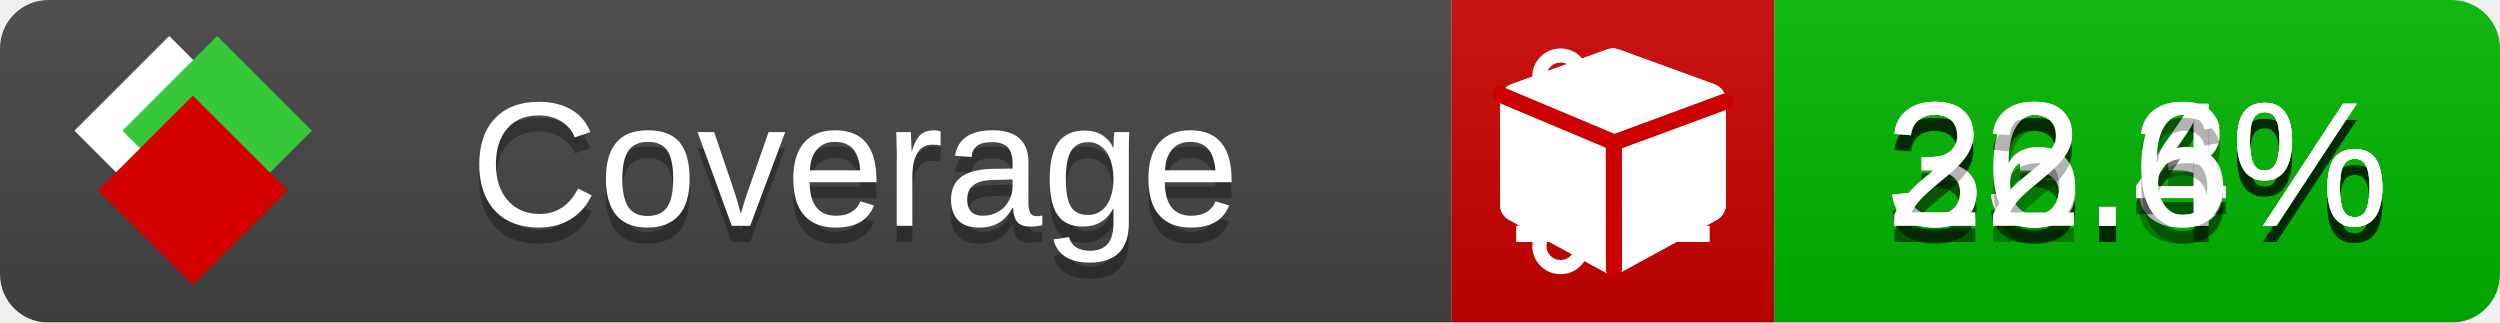
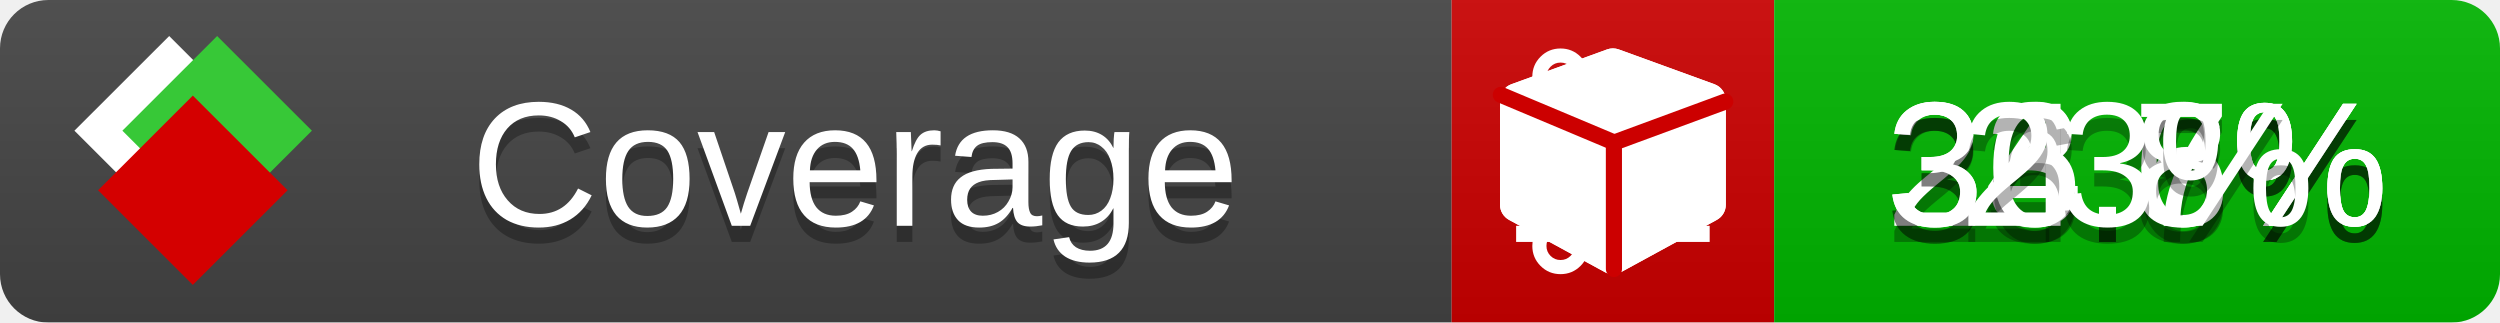
<svg xmlns="http://www.w3.org/2000/svg" xmlns:xlink="http://www.w3.org/1999/xlink" width="155" height="20">
  <style type="text/css">
          
            @keyframes fade1 {
                0% { visibility: visible; opacity: 1; }
               23% { visibility: visible; opacity: 1; }
               25% { visibility: hidden; opacity: 0; }
               48% { visibility: hidden; opacity: 0; }
               50% { visibility: hidden; opacity: 0; }
               73% { visibility: hidden; opacity: 0; }
               75% { visibility: hidden; opacity: 0; }
               98% { visibility: hidden; opacity: 0; }
              100% { visibility: visible; opacity: 1; }
            }
            @keyframes fade2 {
                0% { visibility: hidden; opacity: 0; }
               23% { visibility: hidden; opacity: 0; }
               25% { visibility: visible; opacity: 1; }
               48% { visibility: visible; opacity: 1; }
               50% { visibility: hidden; opacity: 0; }
               73% { visibility: hidden; opacity: 0; }
               75% { visibility: hidden; opacity: 0; }
               98% { visibility: hidden; opacity: 0; }
              100% { visibility: hidden; opacity: 0; }
            }
            @keyframes fade3 {
                0% { visibility: hidden; opacity: 0; }
               23% { visibility: hidden; opacity: 0; }
               25% { visibility: hidden; opacity: 0; }
               48% { visibility: hidden; opacity: 0; }
               50% { visibility: visible; opacity: 1; }
               73% { visibility: visible; opacity: 1; }
               75% { visibility: hidden; opacity: 0; }
               98% { visibility: hidden; opacity: 0; }
              100% { visibility: hidden; opacity: 0; }
            }
            @keyframes fade4 {
                0% { visibility: hidden; opacity: 0; }
               23% { visibility: hidden; opacity: 0; }
               25% { visibility: hidden; opacity: 0; }
               48% { visibility: hidden; opacity: 0; }
               50% { visibility: hidden; opacity: 0; }
               73% { visibility: hidden; opacity: 0; }
               75% { visibility: visible; opacity: 1; }
               98% { visibility: visible; opacity: 1; }
              100% { visibility: hidden; opacity: 0; }
            }
            .linecoverage {
                animation-duration: 15s;
                animation-name: fade1;
                animation-iteration-count: infinite;
            }
            .branchcoverage {
                animation-duration: 15s;
                animation-name: fade2;
                animation-iteration-count: infinite;
            }
            .methodcoverage {
                animation-duration: 15s;
                animation-name: fade3;
                animation-iteration-count: infinite;
            }
            .fullmethodcoverage {
                animation-duration: 15s;
                animation-name: fade4;
                animation-iteration-count: infinite;
            }
          
    </style>
  <defs>
    <linearGradient id="gradient" x2="0" y2="100%">
      <stop offset="0" stop-color="#bbb" stop-opacity=".1" />
      <stop offset="1" stop-opacity=".1" />
    </linearGradient>
    <linearGradient id="c">
      <stop offset="0" stop-color="#d40000" />
      <stop offset="1" stop-color="#ff2a2a" />
    </linearGradient>
    <linearGradient id="a">
      <stop offset="0" stop-color="#e0e0de" />
      <stop offset="1" stop-color="#fff" />
    </linearGradient>
    <linearGradient id="b">
      <stop offset="0" stop-color="#37c837" />
      <stop offset="1" stop-color="#217821" />
    </linearGradient>
    <linearGradient xlink:href="#a" id="e" x1="106.44" x2="69.96" y1="-11.96" y2="-46.84" gradientTransform="matrix(-.8426 -.00045 -.00045 -.8426 -94.27 -75.82)" gradientUnits="userSpaceOnUse" />
    <linearGradient xlink:href="#b" id="f" x1="56.19" x2="77.97" y1="-23.45" y2="10.62" gradientTransform="matrix(.8426 .00045 .00045 .8426 94.27 75.82)" gradientUnits="userSpaceOnUse" />
    <linearGradient xlink:href="#c" id="g" x1="79.98" x2="132.9" y1="10.79" y2="10.79" gradientTransform="matrix(.8426 .00045 .00045 .8426 94.27 75.82)" gradientUnits="userSpaceOnUse" />
    <mask id="mask">
      <rect width="155" height="20" rx="3" fill="#fff" />
    </mask>
    <g id="icon" transform="matrix(.04486 0 0 .04481 -.48 -.63)">
      <rect width="52.92" height="52.92" x="-109.72" y="-27.13" fill="url(#e)" transform="rotate(-135)" />
      <rect width="52.92" height="52.92" x="70.19" y="-39.18" fill="url(#f)" transform="rotate(45)" />
      <rect width="52.92" height="52.92" x="80.05" y="-15.74" fill="url(#g)" transform="rotate(45)" />
    </g>
  </defs>
  <g mask="url(#mask)">
    <rect x="0" y="0" width="90" height="20" fill="#444" />
    <rect x="90" y="0" width="20" height="20" fill="#c00" />
    <rect x="110" y="0" width="45" height="20" fill="#00B600" />
    <rect x="0" y="0" width="155" height="20" fill="url(#gradient)" />
  </g>
  <g>
    <path class="linecoverage" stroke="#fff" d="M94 6.5 h12 M94 10.5 h12 M94 14.5 h12" />
    <path class="branchcoverage" fill="#fff" d="m 97.628,15.247 q 0,-0.364 -0.255,-0.619 -0.255,-0.255 -0.619,-0.255 -0.364,0 -0.619,0.255 -0.255,0.255 -0.255,0.619 0,0.364 0.255,0.619 0.255,0.255 0.619,0.255 0.364,0 0.619,-0.255 0.255,-0.255 0.255,-0.619 z m 0,-10.493 q 0,-0.364 -0.255,-0.619 -0.255,-0.255 -0.619,-0.255 -0.364,0 -0.619,0.255 -0.255,0.255 -0.255,0.619 0,0.364 0.255,0.619 0.255,0.255 0.619,0.255 0.364,0 0.619,-0.255 0.255,-0.255 0.255,-0.619 z m 5.83,1.166 q 0,-0.364 -0.255,-0.619 -0.255,-0.255 -0.619,-0.255 -0.364,0 -0.619,0.255 -0.255,0.255 -0.255,0.619 0,0.364 0.255,0.619 0.255,0.255 0.619,0.255 0.364,0 0.619,-0.255 0.255,-0.255 0.255,-0.619 z m 0.874,0 q 0,0.474 -0.237,0.879 -0.237,0.405 -0.638,0.633 -0.018,2.614 -2.059,3.771 -0.619,0.346 -1.849,0.738 -1.166,0.364 -1.544,0.647 -0.378,0.282 -0.378,0.911 l 0,0.237 q 0.401,0.228 0.638,0.633 0.237,0.405 0.237,0.879 0,0.729 -0.51,1.239 -0.51,0.51 -1.239,0.51 -0.729,0 -1.239,-0.51 -0.51,-0.51 -0.51,-1.239 0,-0.474 0.237,-0.879 0.237,-0.405 0.638,-0.633 l 0,-7.469 q -0.401,-0.228 -0.638,-0.633 -0.237,-0.405 -0.237,-0.879 0,-0.729 0.51,-1.239 0.51,-0.51 1.239,-0.51 0.729,0 1.239,0.51 0.51,0.51 0.51,1.239 0,0.474 -0.237,0.879 -0.237,0.405 -0.638,0.633 l 0,4.527 q 0.492,-0.237 1.403,-0.519 0.501,-0.155 0.797,-0.269 0.296,-0.114 0.642,-0.282 0.346,-0.169 0.537,-0.36 0.191,-0.191 0.369,-0.465 0.178,-0.273 0.255,-0.633 0.077,-0.36 0.077,-0.833 -0.401,-0.228 -0.638,-0.633 -0.237,-0.405 -0.237,-0.879 0,-0.729 0.51,-1.239 0.51,-0.51 1.239,-0.51 0.729,0 1.239,0.51 0.51,0.51 0.51,1.239 z" />
    <path class="methodcoverage" fill="#fff" d="m 100.538,15.629 5.385,-2.936 v -5.351 l -5.385,1.96 z M 100,8.351 105.873,6.214 100,4.077 94.127,6.214 Z m 7,-2.12 v 6.462 q 0,0.294 -0.151,0.547 -0.151,0.252 -0.412,0.395 l -5.923,3.231 q -0.236,0.135 -0.513,0.135 -0.278,0 -0.513,-0.135 l -5.923,-3.231 Q 93.303,13.492 93.151,13.239 93,12.987 93,12.692 v -6.462 q 0,-0.337 0.194,-0.614 0.194,-0.278 0.513,-0.395 l 5.923,-2.154 q 0.185,-0.067 0.37,-0.067 0.185,0 0.37,0.067 l 5.923,2.154 q 0.32,0.118 0.513,0.395 Q 107,5.894 107,6.231 Z" />
    <path class="fullmethodcoverage" fill="#fff" d="m 107,6.231 v 6.462 c 0,0.196 -0.051,0.379 -0.151,0.547 -0.101,0.168 -0.238,0.3 -0.412,0.395 l -5.923,3.231 c -0.157,0.09 -0.328,0.135 -0.513,0.135 -0.185,0 -0.356,-0.045 -0.513,-0.135 l -5.923,-3.231 C 93.39,13.539 93.252,13.407 93.151,13.239 93.05,13.071 93,12.889 93,12.692 v -6.462 c 0,-0.224 0.065,-0.429 0.194,-0.614 0.129,-0.185 0.3,-0.317 0.513,-0.395 l 5.923,-2.154 c 0.123,-0.045 0.247,-0.067 0.37,-0.067 0.123,0 0.247,0.022 0.37,0.067 l 5.923,2.154 c 0.213,0.079 0.384,0.21 0.513,0.395 0.129,0.185 0.194,0.39 0.194,0.614 z" />
    <path class="fullmethodcoverage" style="fill:none;stroke:#cc0000;stroke-width:1;stroke-linecap:round;stroke-dasharray:none;stroke-opacity:1" d="m 100.064,16.677 -0.002,-7.833 6.906,-2.547" />
    <path class="fullmethodcoverage" style="fill:none;stroke:#cc0000;stroke-width:1;stroke-linecap:round;stroke-dasharray:none;stroke-opacity:1" d="M 99.914,8.765 93.052,5.882" />
  </g>
  <g fill="#fff" text-anchor="middle" font-family="Verdana,Arial,Geneva,sans-serif" font-size="11">
    <a xlink:href="https://github.com/danielpalme/ReportGenerator" target="_top">
      <use xlink:href="#icon" transform="translate(3,1) scale(3.5)" />
    </a>
    <text x="53" y="15" fill="#010101" fill-opacity=".3">Coverage</text>
    <text x="53" y="14" fill="#fff">Coverage</text>
-     <text class="linecoverage" x="132.5" y="15" fill="#010101" fill-opacity=".3">23.3%</text>
-     <text class="linecoverage" x="132.5" y="14">23.3%</text>
-     <text class="branchcoverage" x="132.5" y="15" fill="#010101" fill-opacity=".3">33.4%</text>
-     <text class="branchcoverage" x="132.5" y="14">33.4%</text>
-     <text class="methodcoverage" x="132.5" y="15" fill="#010101" fill-opacity=".3">36.4%</text>
-     <text class="methodcoverage" x="132.5" y="14">36.4%</text>
-     <text class="fullmethodcoverage" x="132.5" y="15" fill="#010101" fill-opacity=".3">22.6%</text>
-     <text class="fullmethodcoverage" x="132.5" y="14">22.6%</text>
+     <text class="linecoverage" x="132.5" y="15" fill="#010101" fill-opacity=".3">23.6%</text>
+     <text class="linecoverage" x="132.5" y="14">23.6%</text>
+     <text class="branchcoverage" x="132.5" y="15" fill="#010101" fill-opacity=".3">34.7%</text>
+     <text class="branchcoverage" x="132.5" y="14">34.7%</text>
+     <text class="methodcoverage" x="132.5" y="15" fill="#010101" fill-opacity=".3">36.8%</text>
+     <text class="methodcoverage" x="132.5" y="14">36.8%</text>
+     <text class="fullmethodcoverage" x="132.5" y="15" fill="#010101" fill-opacity=".3">23%</text>
+     <text class="fullmethodcoverage" x="132.5" y="14">23%</text>
  </g>
  <g>
    <rect class="linecoverage" x="90" y="0" width="65" height="20" fill-opacity="0" />
    <rect class="branchcoverage" x="90" y="0" width="65" height="20" fill-opacity="0" />
    <rect class="methodcoverage" x="90" y="0" width="65" height="20" fill-opacity="0" />
    <rect class="fullmethodcoverage" x="90" y="0" width="65" height="20" fill-opacity="0" />
  </g>
</svg>
